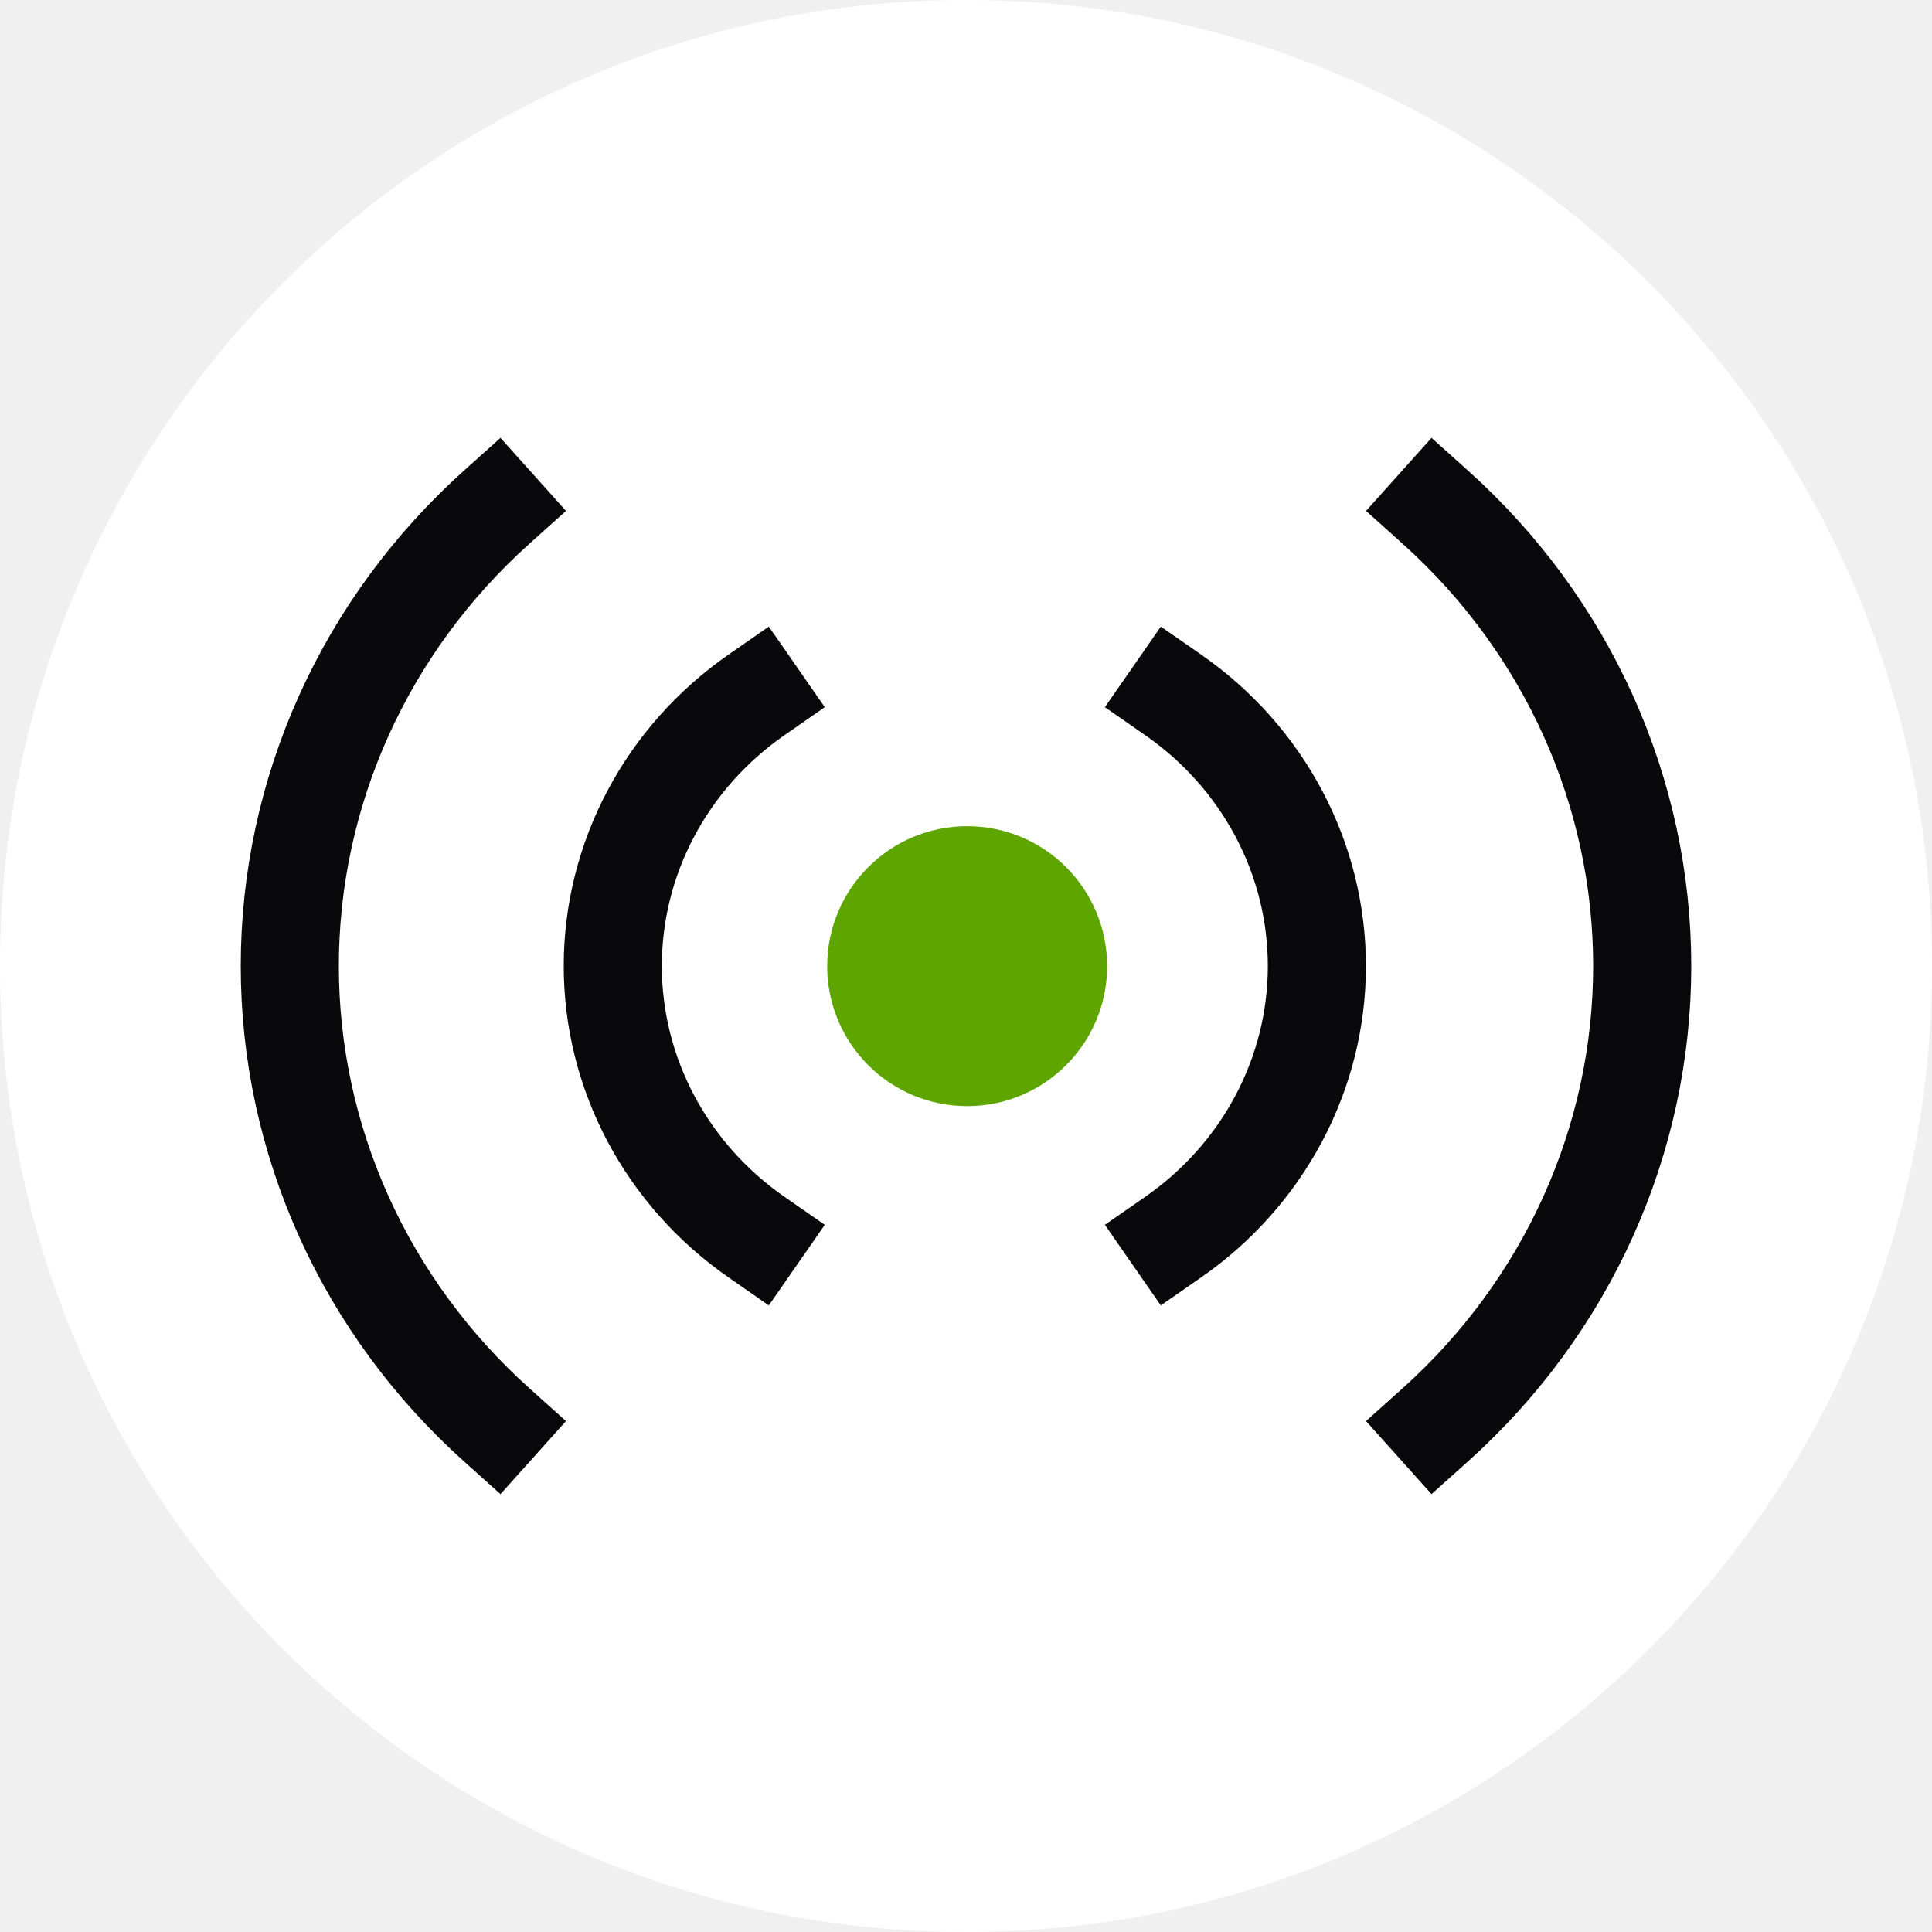
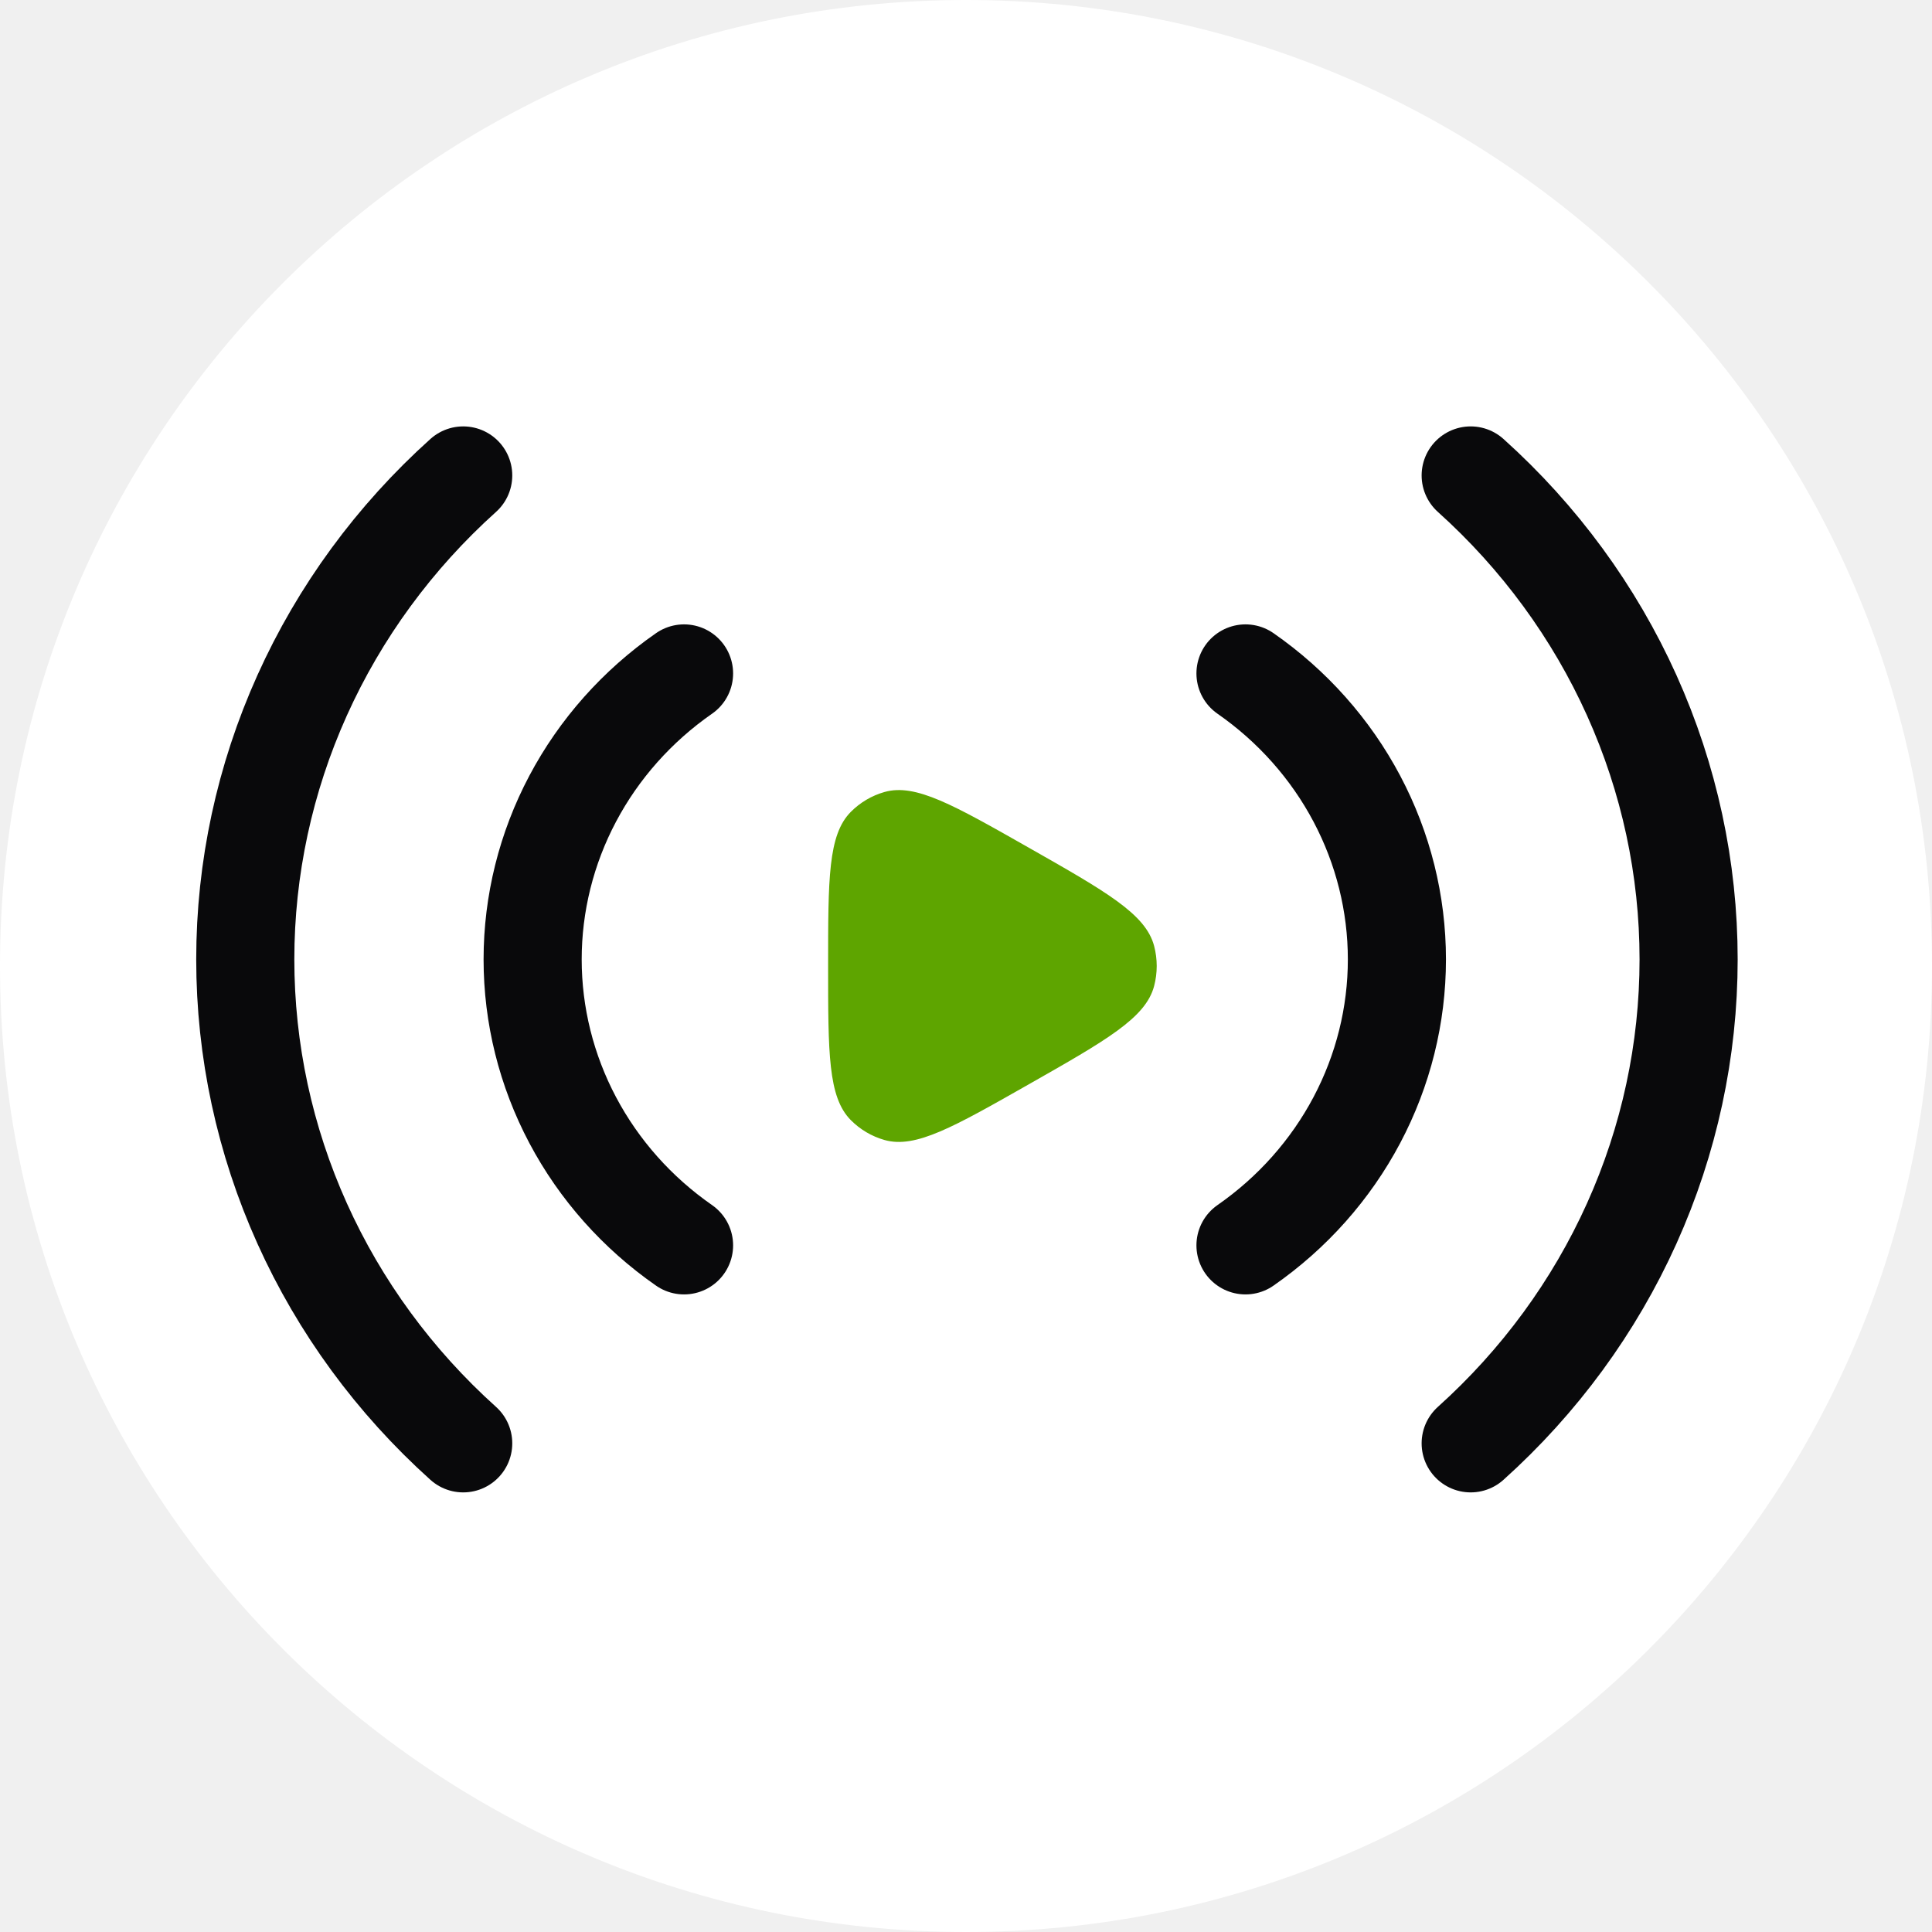
- <svg xmlns="http://www.w3.org/2000/svg" width="80" height="80" viewBox="0 0 80 80" fill="none">
-   <g id="favicon">
-     <rect width="80" height="80" rx="40" fill="white" />
-     <g id="vector">
-       <path id="Vector" d="M20.568 21C17.865 23.425 15.71 26.365 14.235 29.634C12.761 32.904 12 36.433 12 40C12 43.567 12.761 47.096 14.235 50.366C15.71 53.635 17.865 56.575 20.568 59M59.432 21C62.135 23.425 64.29 26.365 65.765 29.634C67.239 32.904 68 36.433 68 40C68 43.567 67.239 47.096 65.765 50.366C64.29 53.635 62.135 56.575 59.432 59M31.326 28.773C29.485 30.052 27.984 31.738 26.949 33.69C25.914 35.642 25.374 37.806 25.374 40C25.374 42.195 25.914 44.358 26.949 46.31C27.984 48.262 29.485 49.948 31.326 51.227M48.577 28.773C50.419 30.052 51.919 31.738 52.954 33.69C53.99 35.642 54.529 37.806 54.529 40C54.529 42.195 53.99 44.358 52.954 46.31C51.919 48.262 50.419 49.948 48.577 51.227" stroke="#09090B" stroke-width="4.062" stroke-linecap="square" />
-       <path id="Vector_2" d="M40.048 34.744C42.955 34.744 45.311 37.1 45.311 40.006C45.311 42.913 42.955 45.269 40.048 45.269C37.142 45.269 34.786 42.913 34.786 40.006C34.786 37.1 37.142 34.744 40.048 34.744Z" fill="#5EA500" stroke="#5EA500" stroke-width="1.067" />
-     </g>
+ <svg xmlns="http://www.w3.org/2000/svg" width="1024" height="1024" viewBox="0 0 1024 1024" fill="none">
+   <circle cx="512" cy="512" r="512" fill="white" />
+   <g id="vector">
+     <path d="M245.511 252C209.078 284.742 180.013 324.425 160.136 368.562C140.26 412.7 130 460.34 130 508.5C130 556.66 140.26 604.3 160.136 648.438C180.013 692.575 209.078 732.258 245.511 765M779.489 252C815.922 284.742 844.987 324.425 864.864 368.562C884.74 412.7 895 460.34 895 508.5C895 556.66 884.74 604.3 864.864 648.438C844.987 692.575 815.922 732.258 779.489 765M362.562 356.932C337.73 374.203 317.499 396.959 303.542 423.316C289.586 449.673 282.307 478.874 282.307 508.5C282.307 538.127 289.586 567.327 303.542 593.684C317.499 620.041 337.73 642.797 362.562 660.068M660.134 356.932C684.966 374.203 705.197 396.959 719.153 423.316C733.109 449.673 740.389 478.874 740.389 508.5C740.389 538.127 733.109 567.327 719.153 593.684C705.197 620.041 684.966 642.797 660.134 660.068" stroke="#09090B" stroke-width="52" stroke-linecap="round" />
+   </g>
+   <g id="play">
+     <path d="M610.984 522.434C606.624 538.998 586.023 550.702 544.817 574.112C504.984 596.741 485.068 608.057 469.018 603.508C462.382 601.628 456.336 598.057 451.46 593.137C439.667 581.238 439.667 558.159 439.667 512C439.667 465.841 439.667 442.762 451.46 430.863C456.336 425.944 462.382 422.372 469.018 420.492C485.068 415.944 504.984 427.259 544.817 449.888C586.023 473.298 606.624 485.002 610.984 501.566C612.783 508.404 612.783 515.596 610.984 522.434Z" fill="#5EA500" stroke="#5EA500" stroke-width="1.5" stroke-linejoin="round" />
  </g>
</svg>
